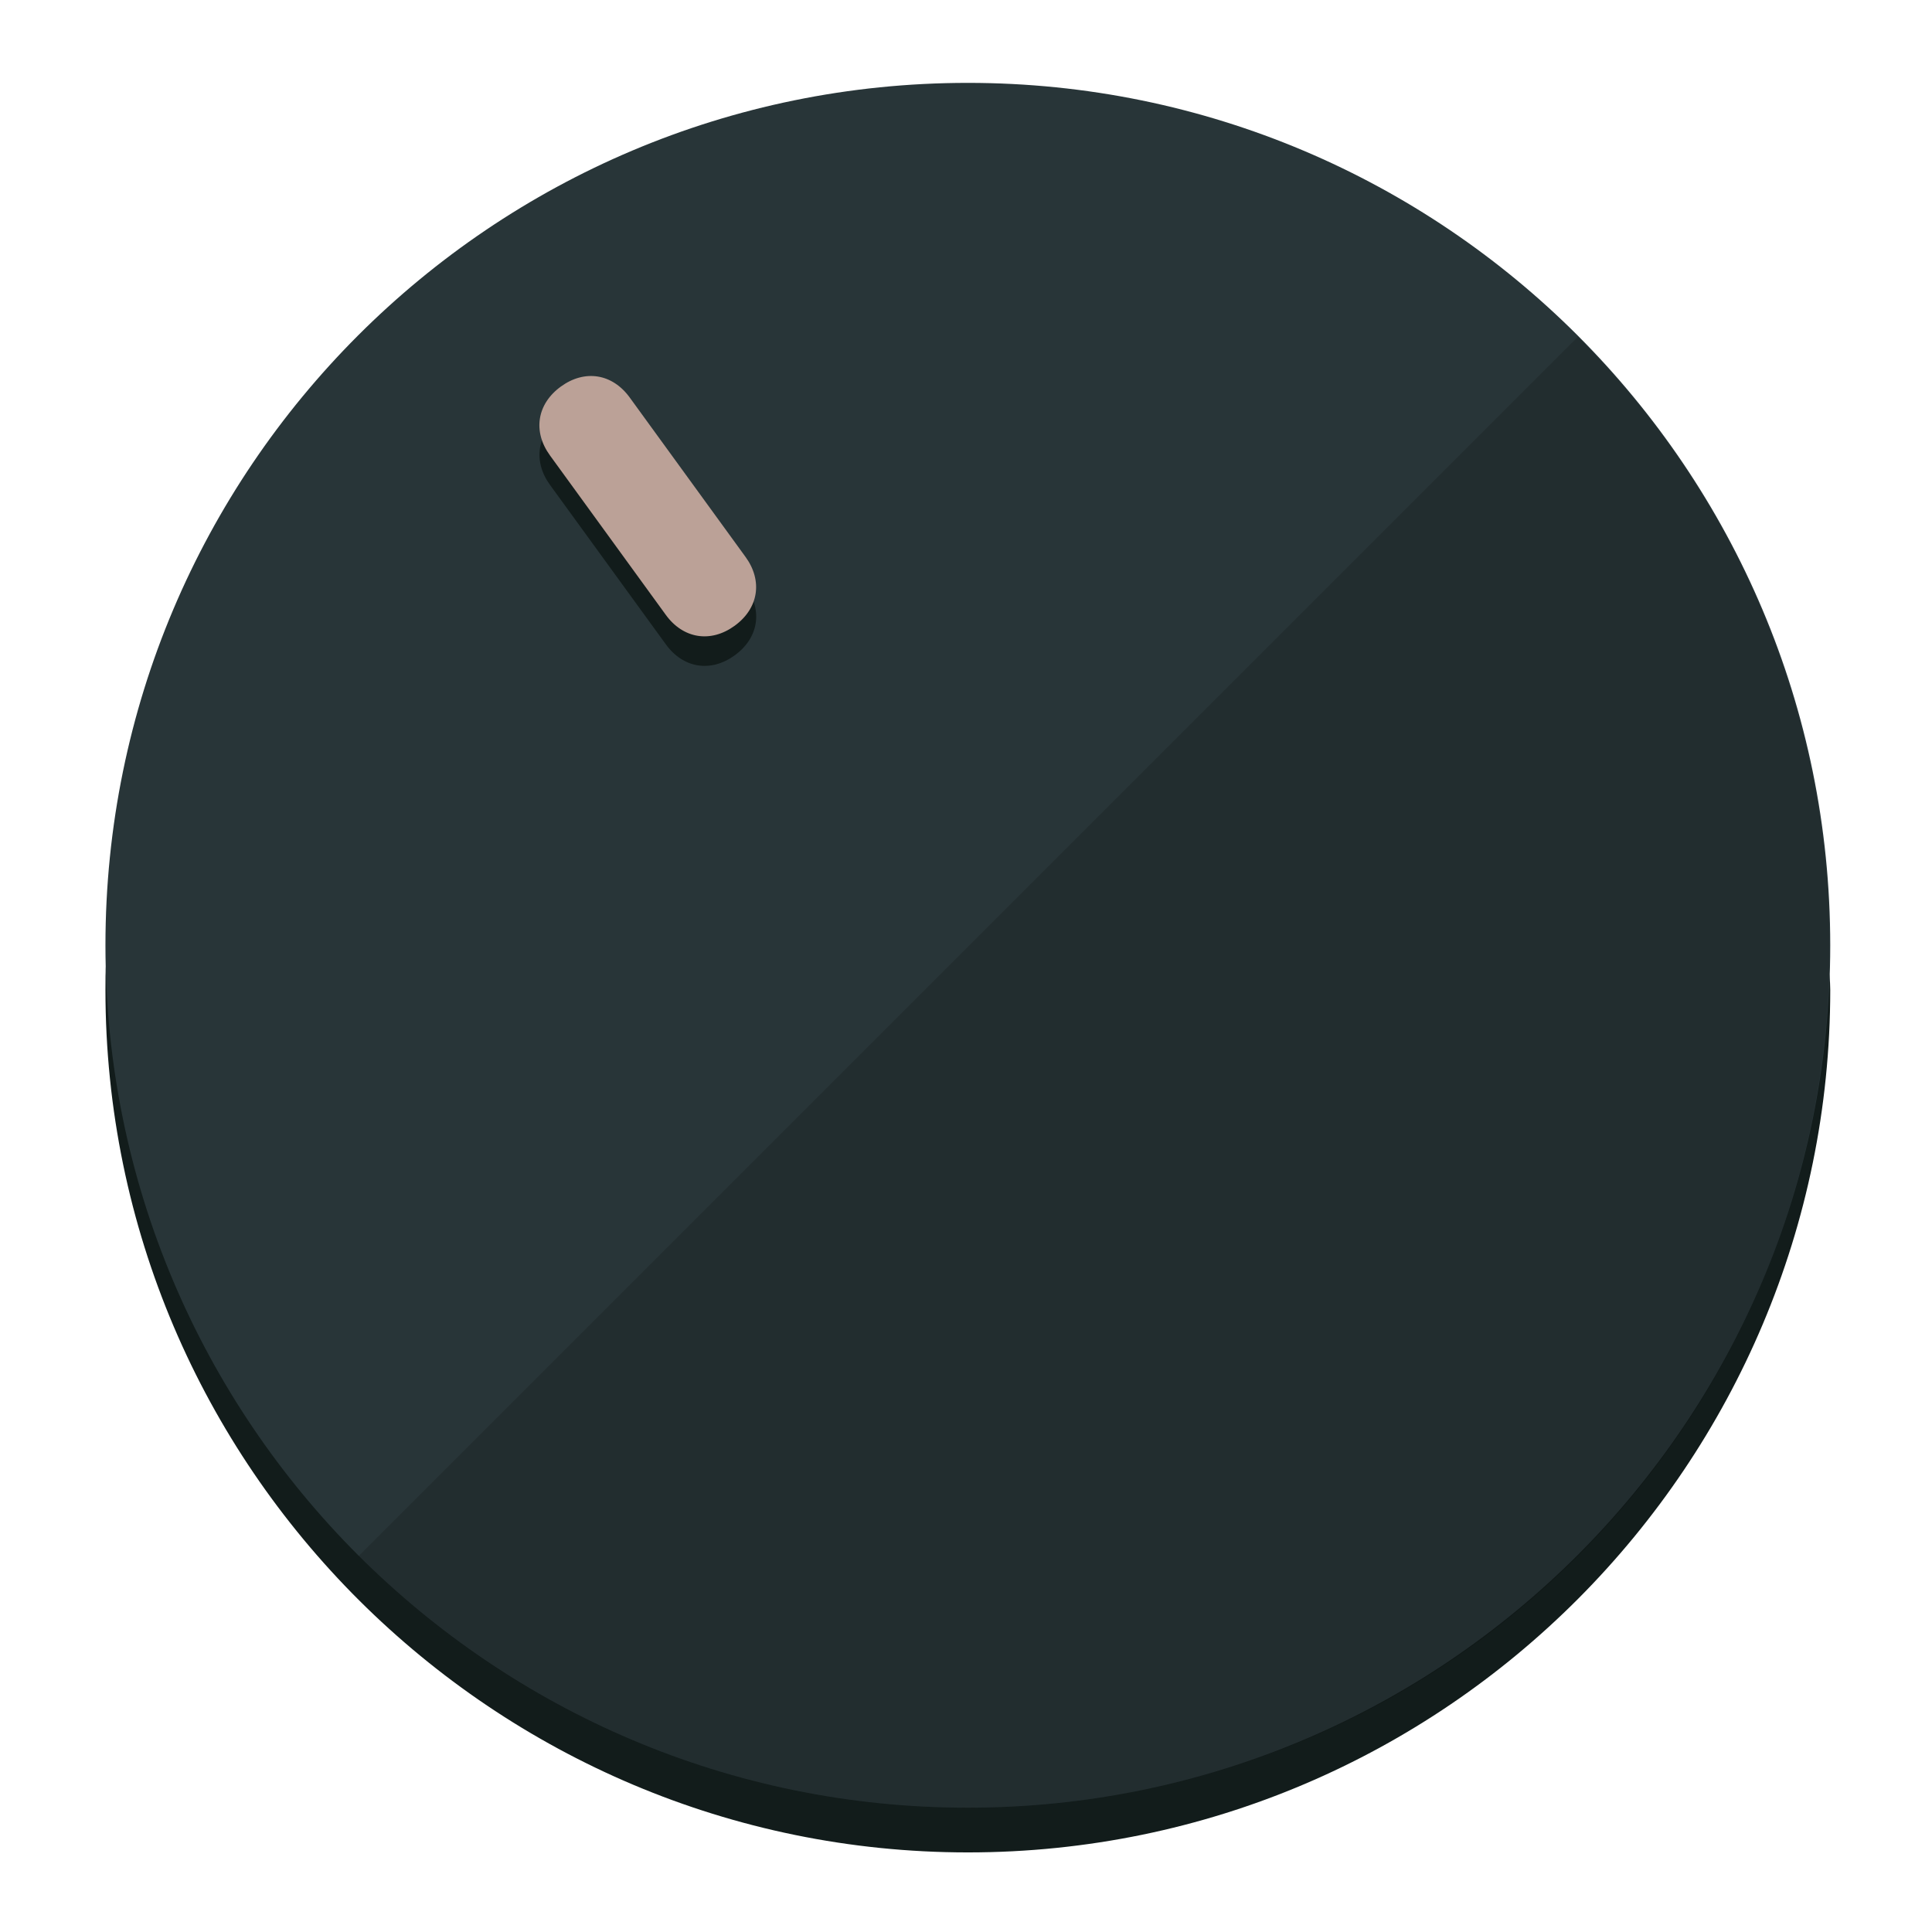
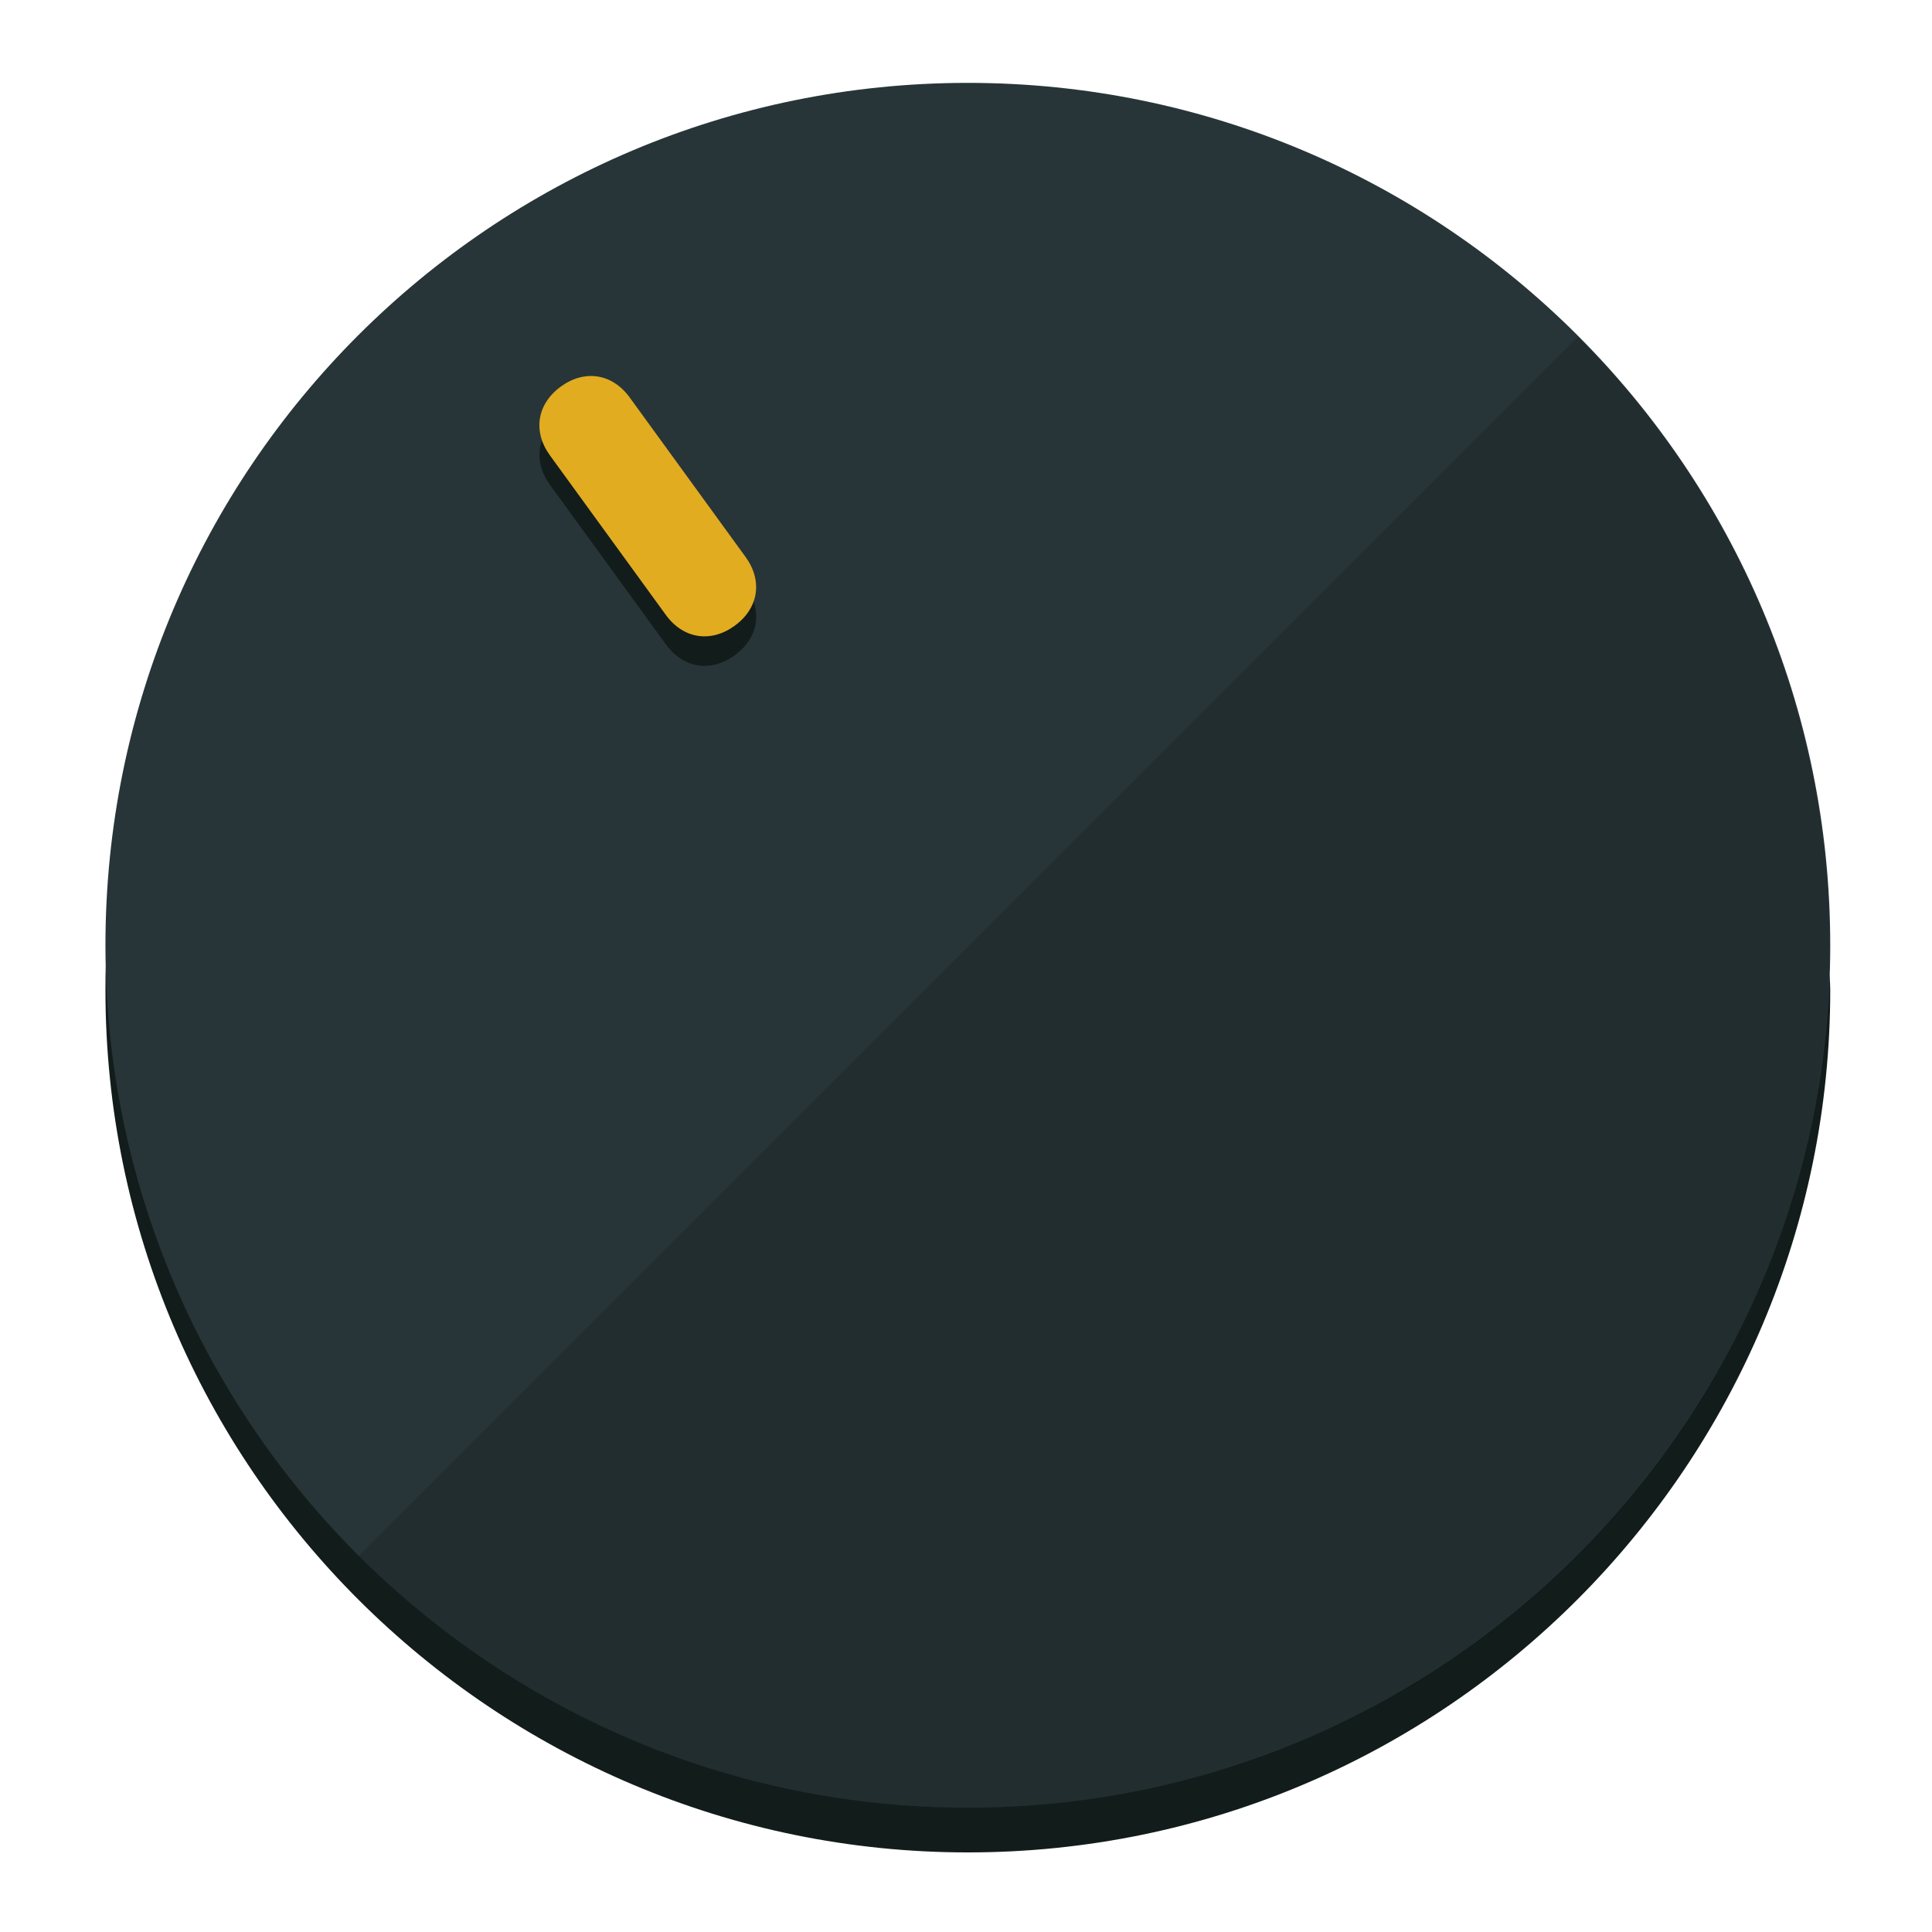
<svg xmlns="http://www.w3.org/2000/svg" height="120px" width="120px" version="1.1" id="Layer_1" viewBox="0 0 496.8 496.8" xml:space="preserve">
  <defs id="defs23" />
  <g id="g3158">
    <path style="display:inline;fill:#121c1b;fill-opacity:1;stroke-width:1.584" d="m 248.875,445.92 c 116.582,0 212.89,-91.238 220.493,-205.286 0,5.069 1.267,8.87 1.267,13.939 0,121.651 -98.842,221.76 -221.76,221.76 -121.651,0 -221.76,-98.842 -221.76,-221.76 0,-5.069 0,-8.87 1.267,-13.939 7.603,114.048 103.91,205.286 220.493,205.286 z" id="path8" />
    <circle style="display:inline;fill:#283538;fill-opacity:1;stroke-width:1.584" cx="248.875" cy="243.071" r="221.76" id="circle12" />
    <path style="display:inline;fill:#000000;fill-opacity:0.154;stroke-width:1.587" d="m 405.744,86.606 c 86.308,86.308 86.308,227.193 0,313.5 -86.308,86.308 -227.193,86.308 -313.5,0" id="path14" />
  </g>
  <g id="g3198">
    <circle style="display:none;fill:#000000;fill-opacity:0;stroke-width:1.584" cx="57.84" cy="343.108" r="221.76" id="circle12-3" transform="rotate(-36)" />
    <path style="display:inline;fill:#121c1b;fill-opacity:1;stroke-width:1.584" d="m 191.735,150.81 c 4.469,6.151 3.348,13.231 -2.803,17.7 v 0 c -6.151,4.469 -13.231,3.348 -17.7,-2.803 L 141.437,124.699 c -4.469,-6.151 -3.348,-13.231 2.803,-17.7 v 0 c 6.151,-4.469 13.231,-3.348 17.7,2.803 z" id="path3789" />
-     <path style="display:inline;fill:#BBA197;stroke-width:1.584" d="m 191.713,143.214 c 4.469,6.151 3.348,13.231 -2.803,17.7 v 0 c -6.151,4.469 -13.231,3.348 -17.7,-2.803 L 141.416,117.103 c -4.469,-6.151 -3.348,-13.231 2.803,-17.7 v 0 c 6.151,-4.469 13.231,-3.348 17.7,2.803 z" id="path915" />
+     <path style="display:inline;fill:#E2AC21;stroke-width:1.584" d="m 191.713,143.214 c 4.469,6.151 3.348,13.231 -2.803,17.7 v 0 c -6.151,4.469 -13.231,3.348 -17.7,-2.803 L 141.416,117.103 c -4.469,-6.151 -3.348,-13.231 2.803,-17.7 v 0 c 6.151,-4.469 13.231,-3.348 17.7,2.803 z" id="path915" />
  </g>
</svg>
